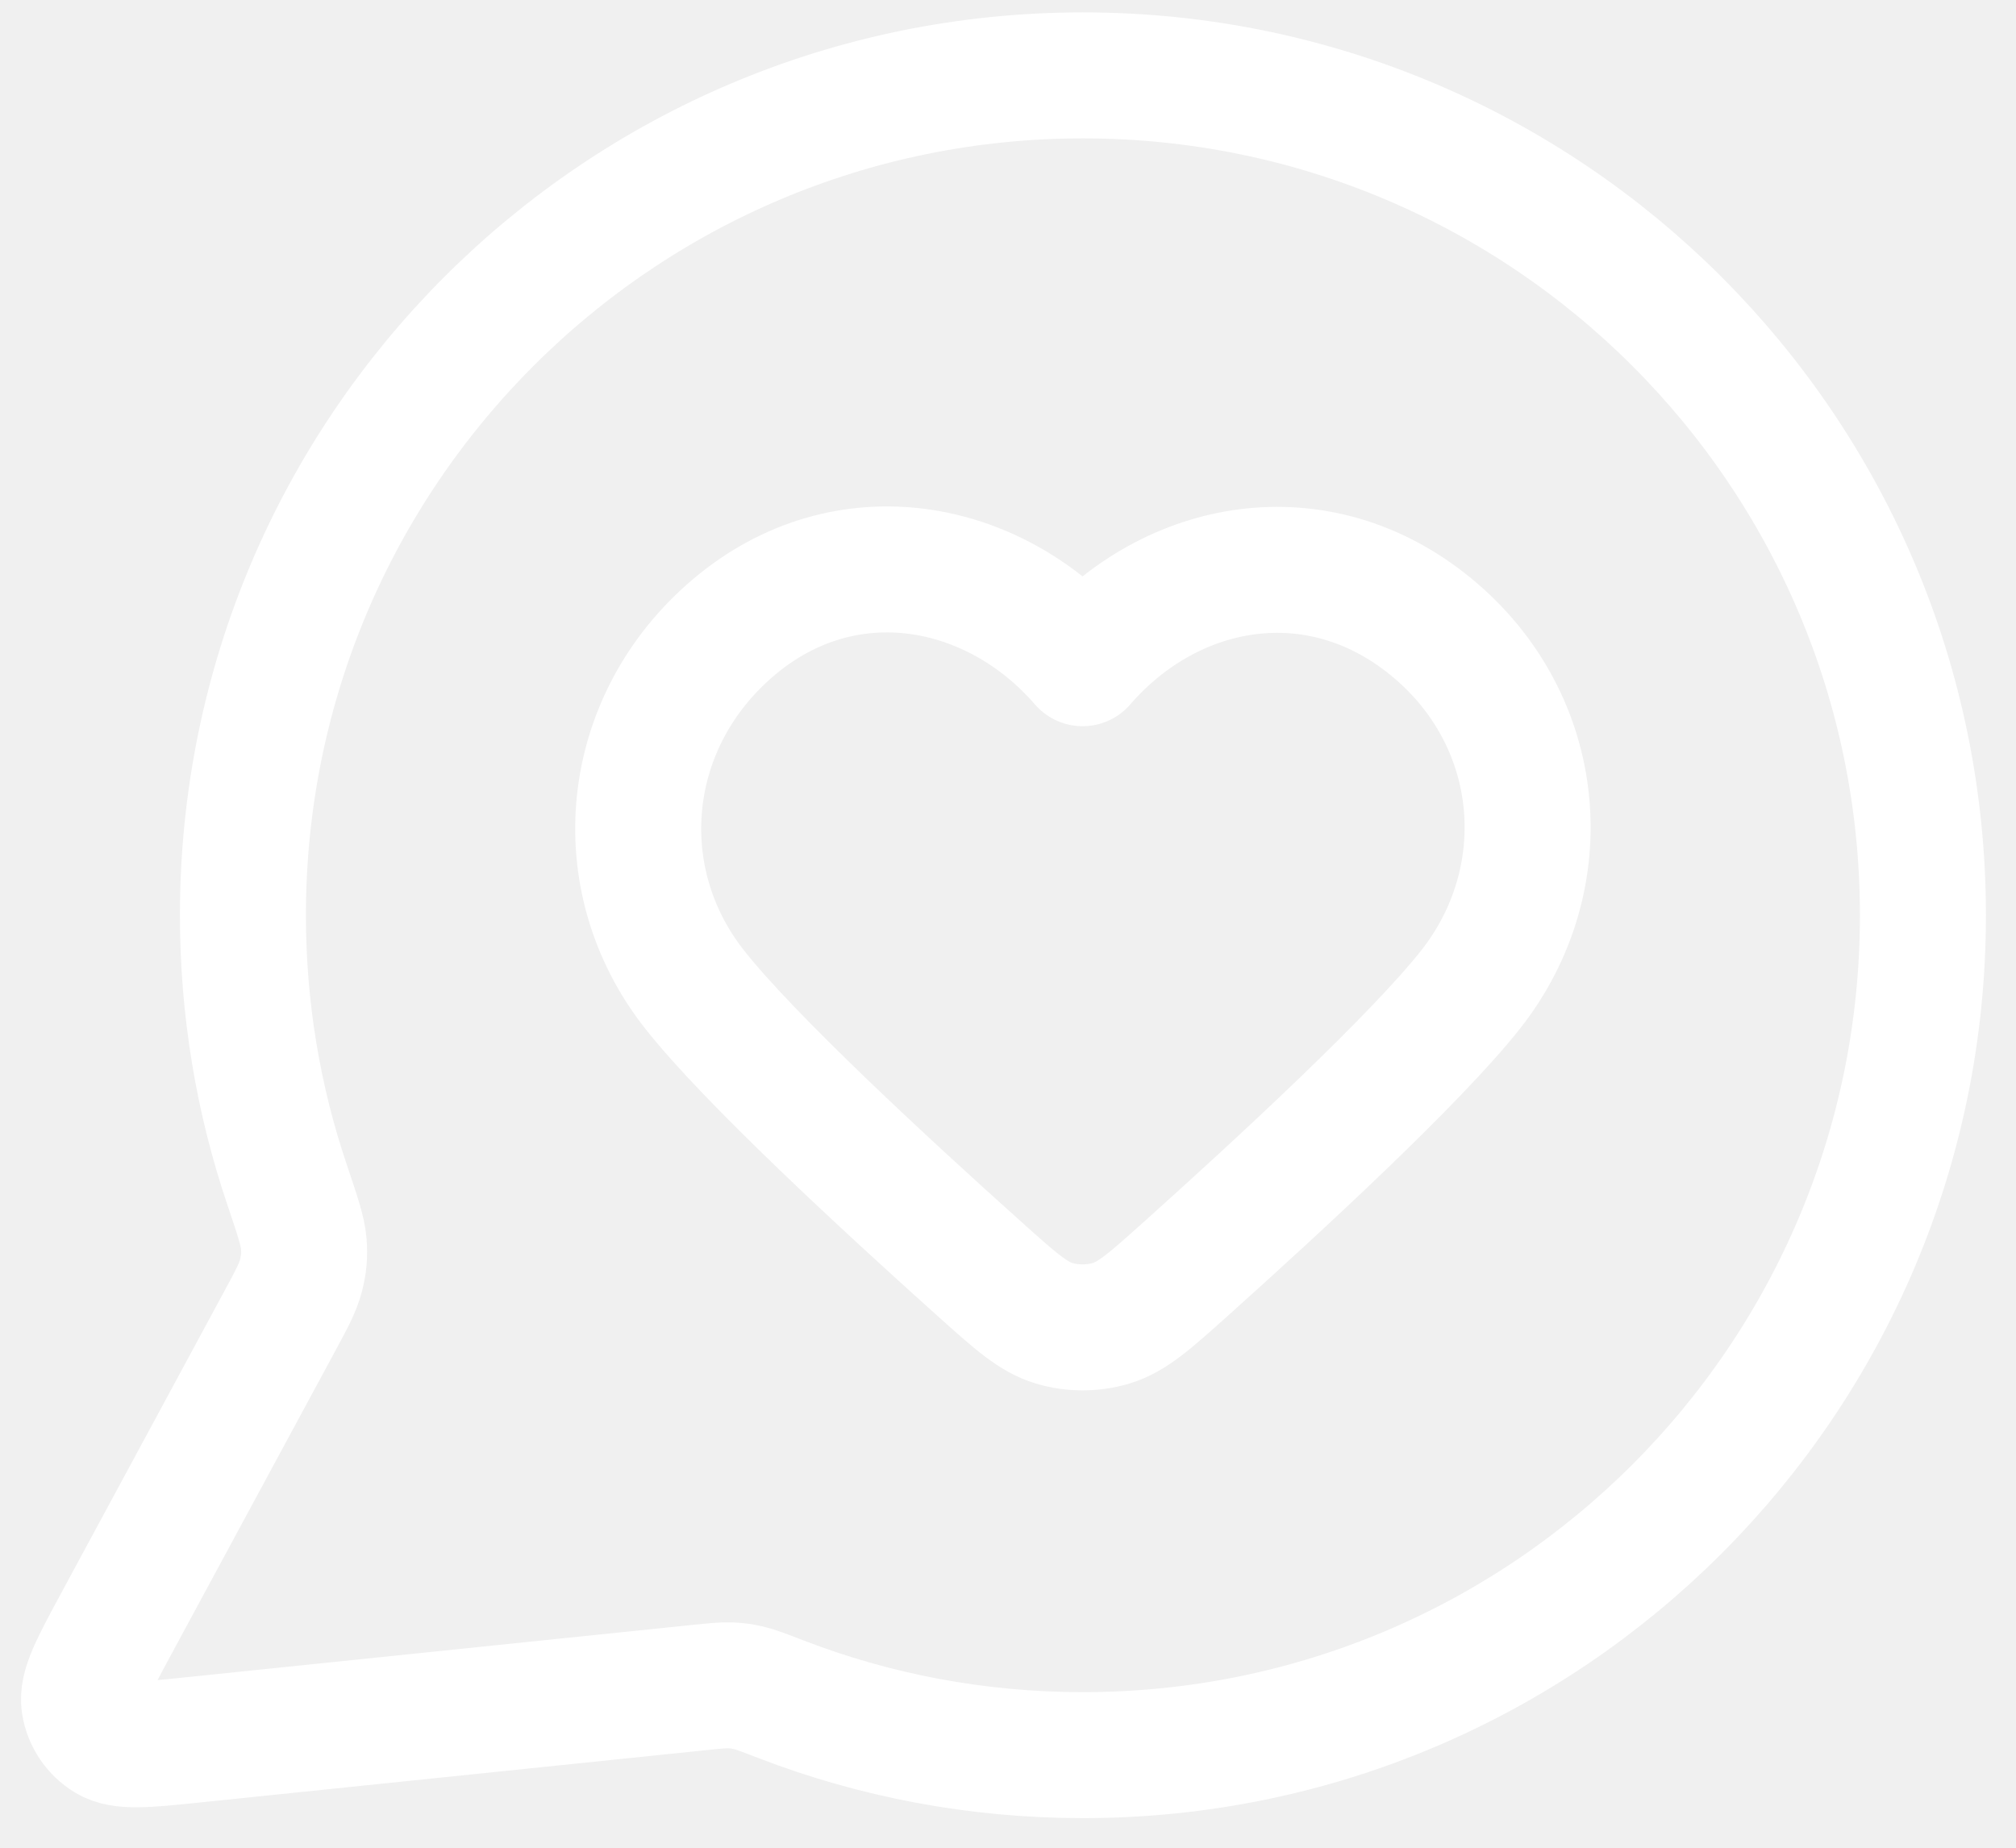
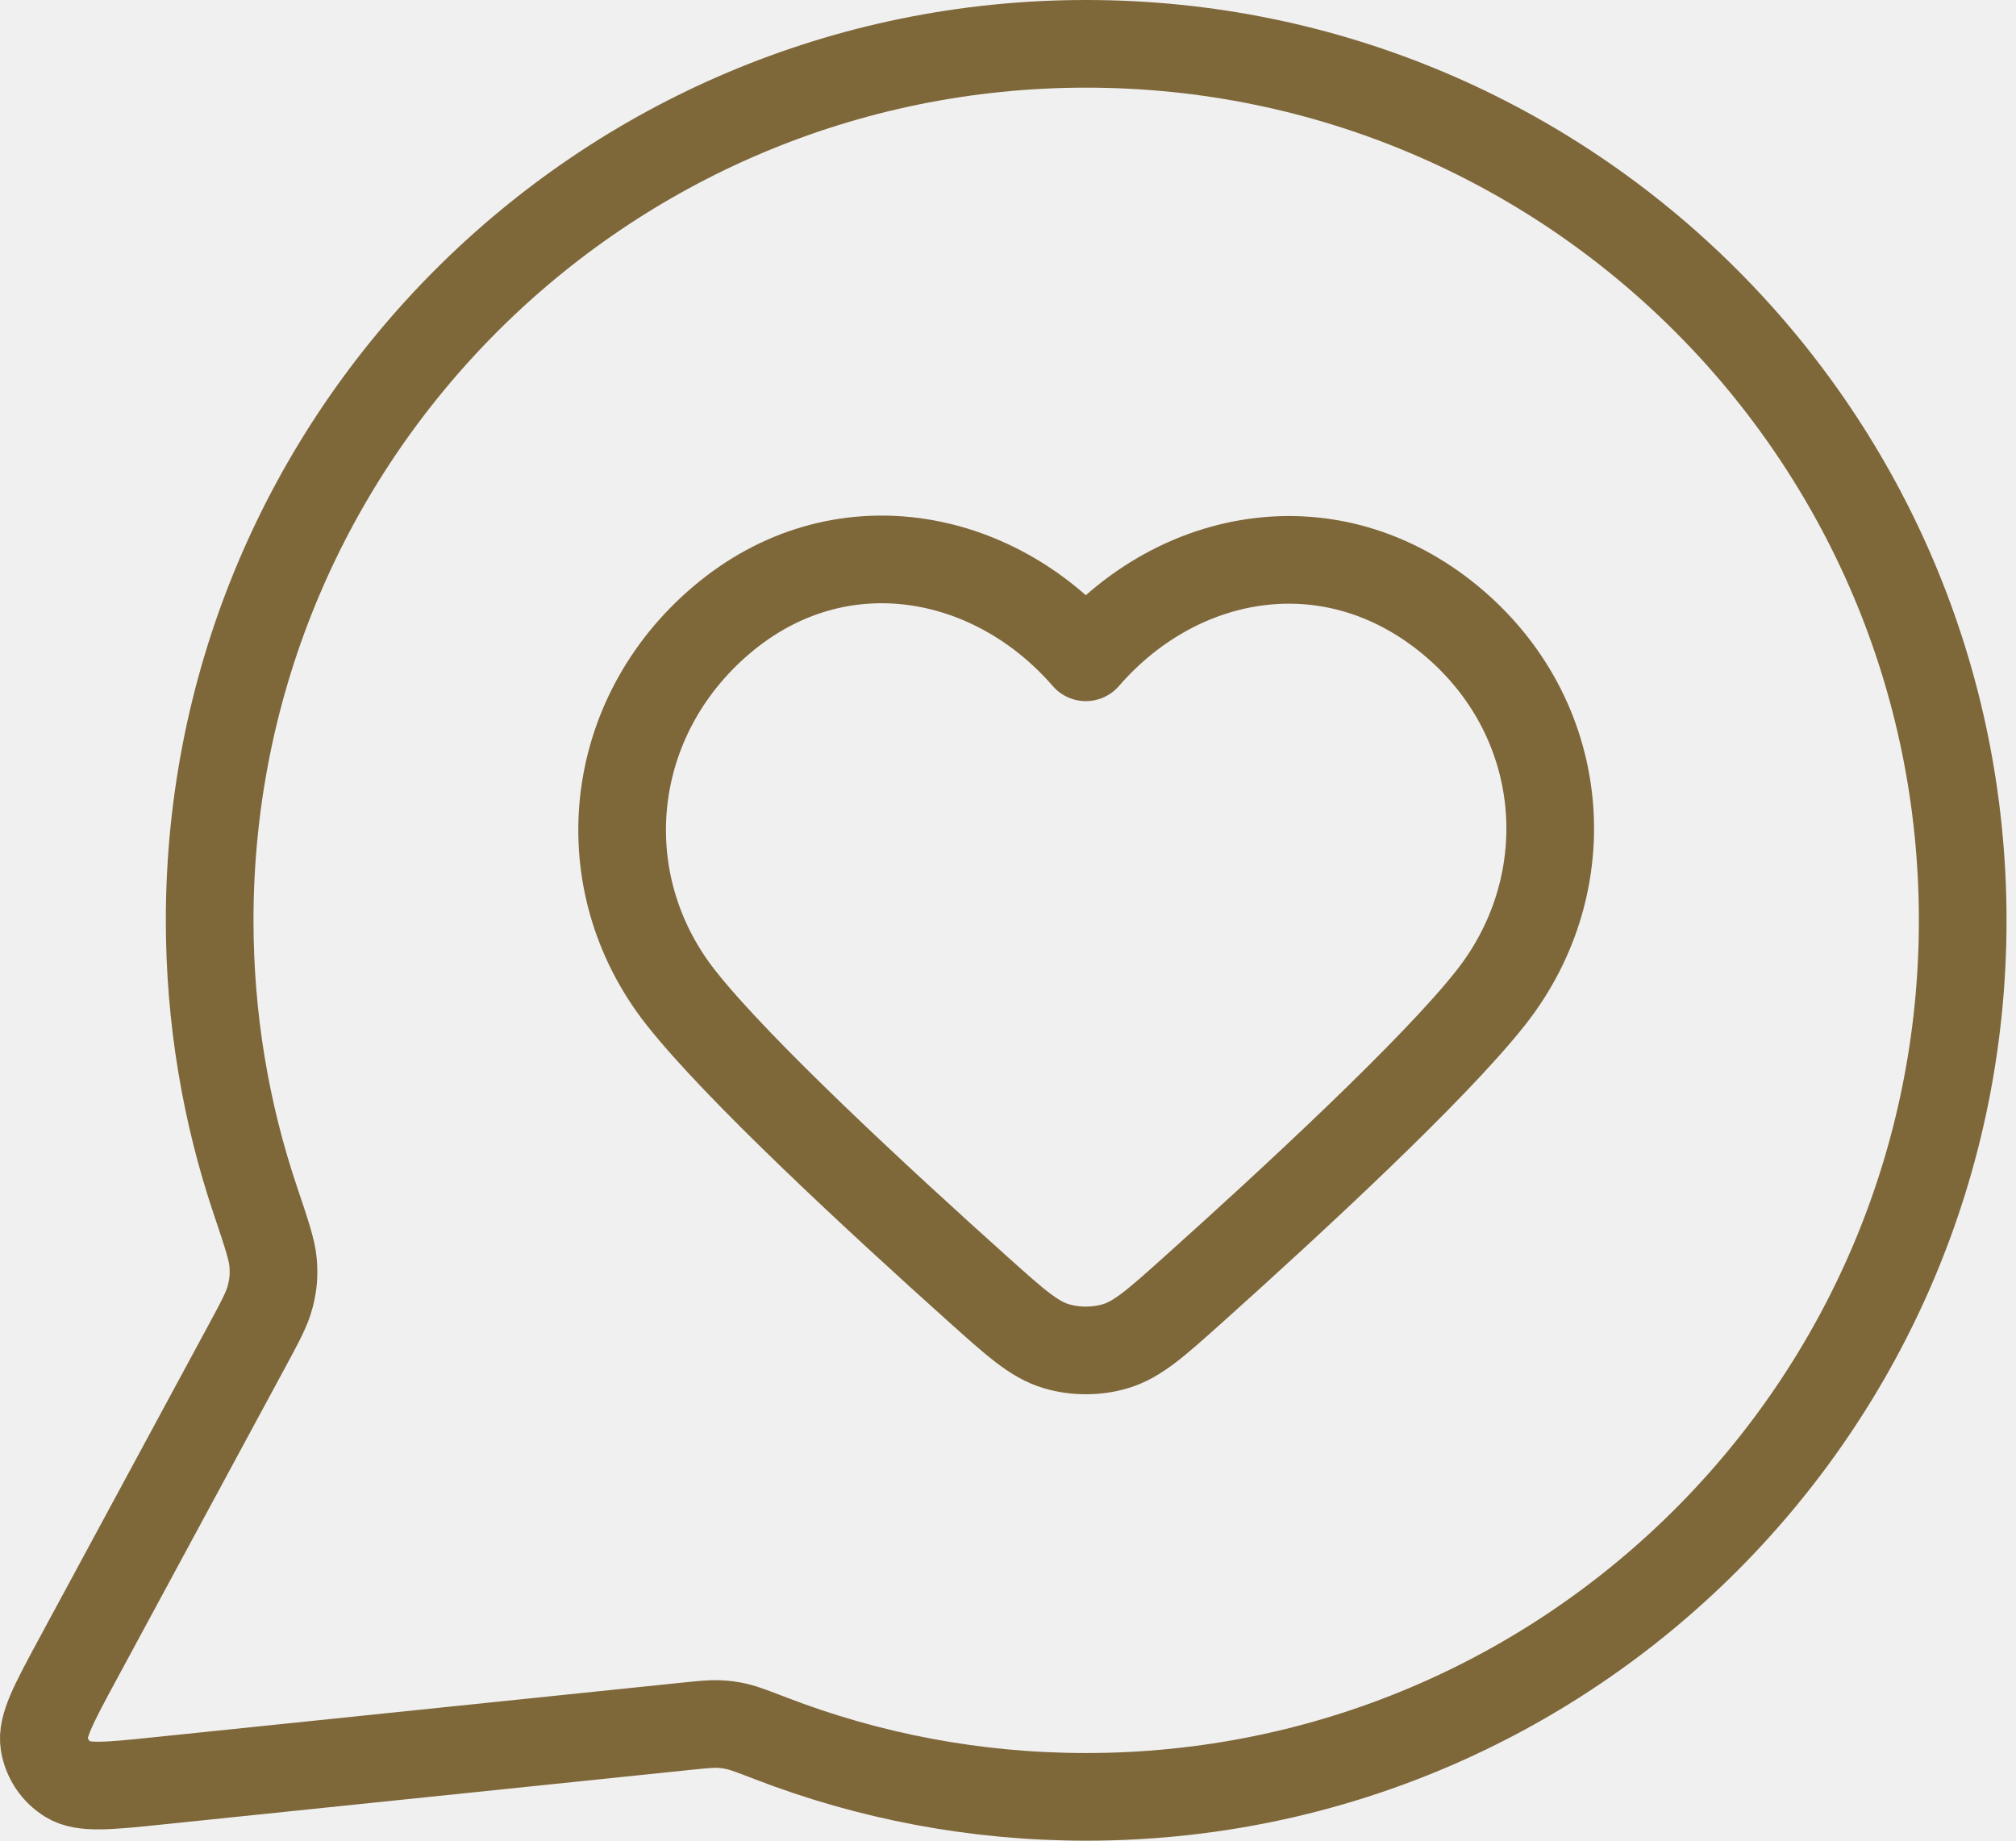
- <svg xmlns="http://www.w3.org/2000/svg" width="48" height="44" viewBox="0 0 48 44" fill="none">
-   <path d="M45.784 21.795C45.784 32.841 36.829 41.795 25.784 41.795C23.25 41.795 20.826 41.324 18.596 40.465C18.188 40.307 17.984 40.229 17.822 40.192C17.662 40.155 17.547 40.139 17.383 40.133C17.217 40.127 17.035 40.146 16.67 40.183L4.62 41.429C3.471 41.548 2.897 41.607 2.558 41.4C2.263 41.22 2.062 40.92 2.008 40.578C1.947 40.186 2.222 39.678 2.77 38.662L6.619 31.538C6.936 30.952 7.095 30.658 7.166 30.376C7.237 30.098 7.254 29.897 7.232 29.61C7.209 29.32 7.081 28.942 6.827 28.187C6.15 26.18 5.784 24.03 5.784 21.795C5.784 10.749 14.738 1.795 25.784 1.795C36.829 1.795 45.784 10.749 45.784 21.795Z" stroke="white" stroke-width="3" stroke-linecap="round" stroke-linejoin="round" />
-   <path fill-rule="evenodd" clip-rule="evenodd" d="M25.776 15.793C23.659 13.349 20.129 12.691 17.477 14.93C14.824 17.168 14.451 20.91 16.534 23.558C17.824 25.198 21.063 28.193 23.341 30.235C24.178 30.985 24.596 31.36 25.098 31.511C25.529 31.641 26.024 31.641 26.454 31.511C26.956 31.36 27.375 30.985 28.212 30.235C30.489 28.193 33.728 25.198 35.019 23.558C37.102 20.91 36.774 17.145 34.076 14.93C31.378 12.715 27.893 13.349 25.776 15.793Z" stroke="white" stroke-width="3" stroke-linecap="round" stroke-linejoin="round" />
+ <svg xmlns="http://www.w3.org/2000/svg" width="46" height="42" viewBox="0 0 46 42" fill="none">
+   <path d="M44.784 21C44.784 32.046 35.829 41 24.784 41C22.25 41 19.826 40.529 17.596 39.669C17.188 39.512 16.984 39.434 16.822 39.396C16.662 39.36 16.547 39.344 16.383 39.338C16.217 39.332 16.035 39.351 15.67 39.388L3.62 40.634C2.471 40.753 1.897 40.812 1.558 40.605C1.263 40.425 1.062 40.124 1.008 39.783C0.947 39.391 1.222 38.883 1.77 37.867L5.619 30.743C5.936 30.156 6.095 29.863 6.166 29.581C6.237 29.302 6.254 29.102 6.232 28.815C6.209 28.525 6.081 28.147 5.827 27.392C5.15 25.385 4.784 23.235 4.784 21C4.784 9.954 13.738 1 24.784 1C35.829 1 44.784 9.954 44.784 21Z" stroke="#7E6739" stroke-width="2" stroke-linecap="round" stroke-linejoin="round" />
+   <path fill-rule="evenodd" clip-rule="evenodd" d="M24.776 14.998C22.659 12.554 19.129 11.896 16.477 14.135C13.824 16.373 13.451 20.115 15.534 22.762C16.824 24.403 20.063 27.398 22.341 29.44C23.178 30.19 23.596 30.565 24.098 30.716C24.529 30.846 25.024 30.846 25.454 30.716C25.956 30.565 26.375 30.19 27.212 29.44C29.489 27.398 32.728 24.403 34.019 22.762C36.102 20.115 35.774 16.349 33.076 14.135C30.378 11.92 26.893 12.554 24.776 14.998Z" stroke="#7E6739" stroke-width="2" stroke-linecap="round" stroke-linejoin="round" />
</svg>
